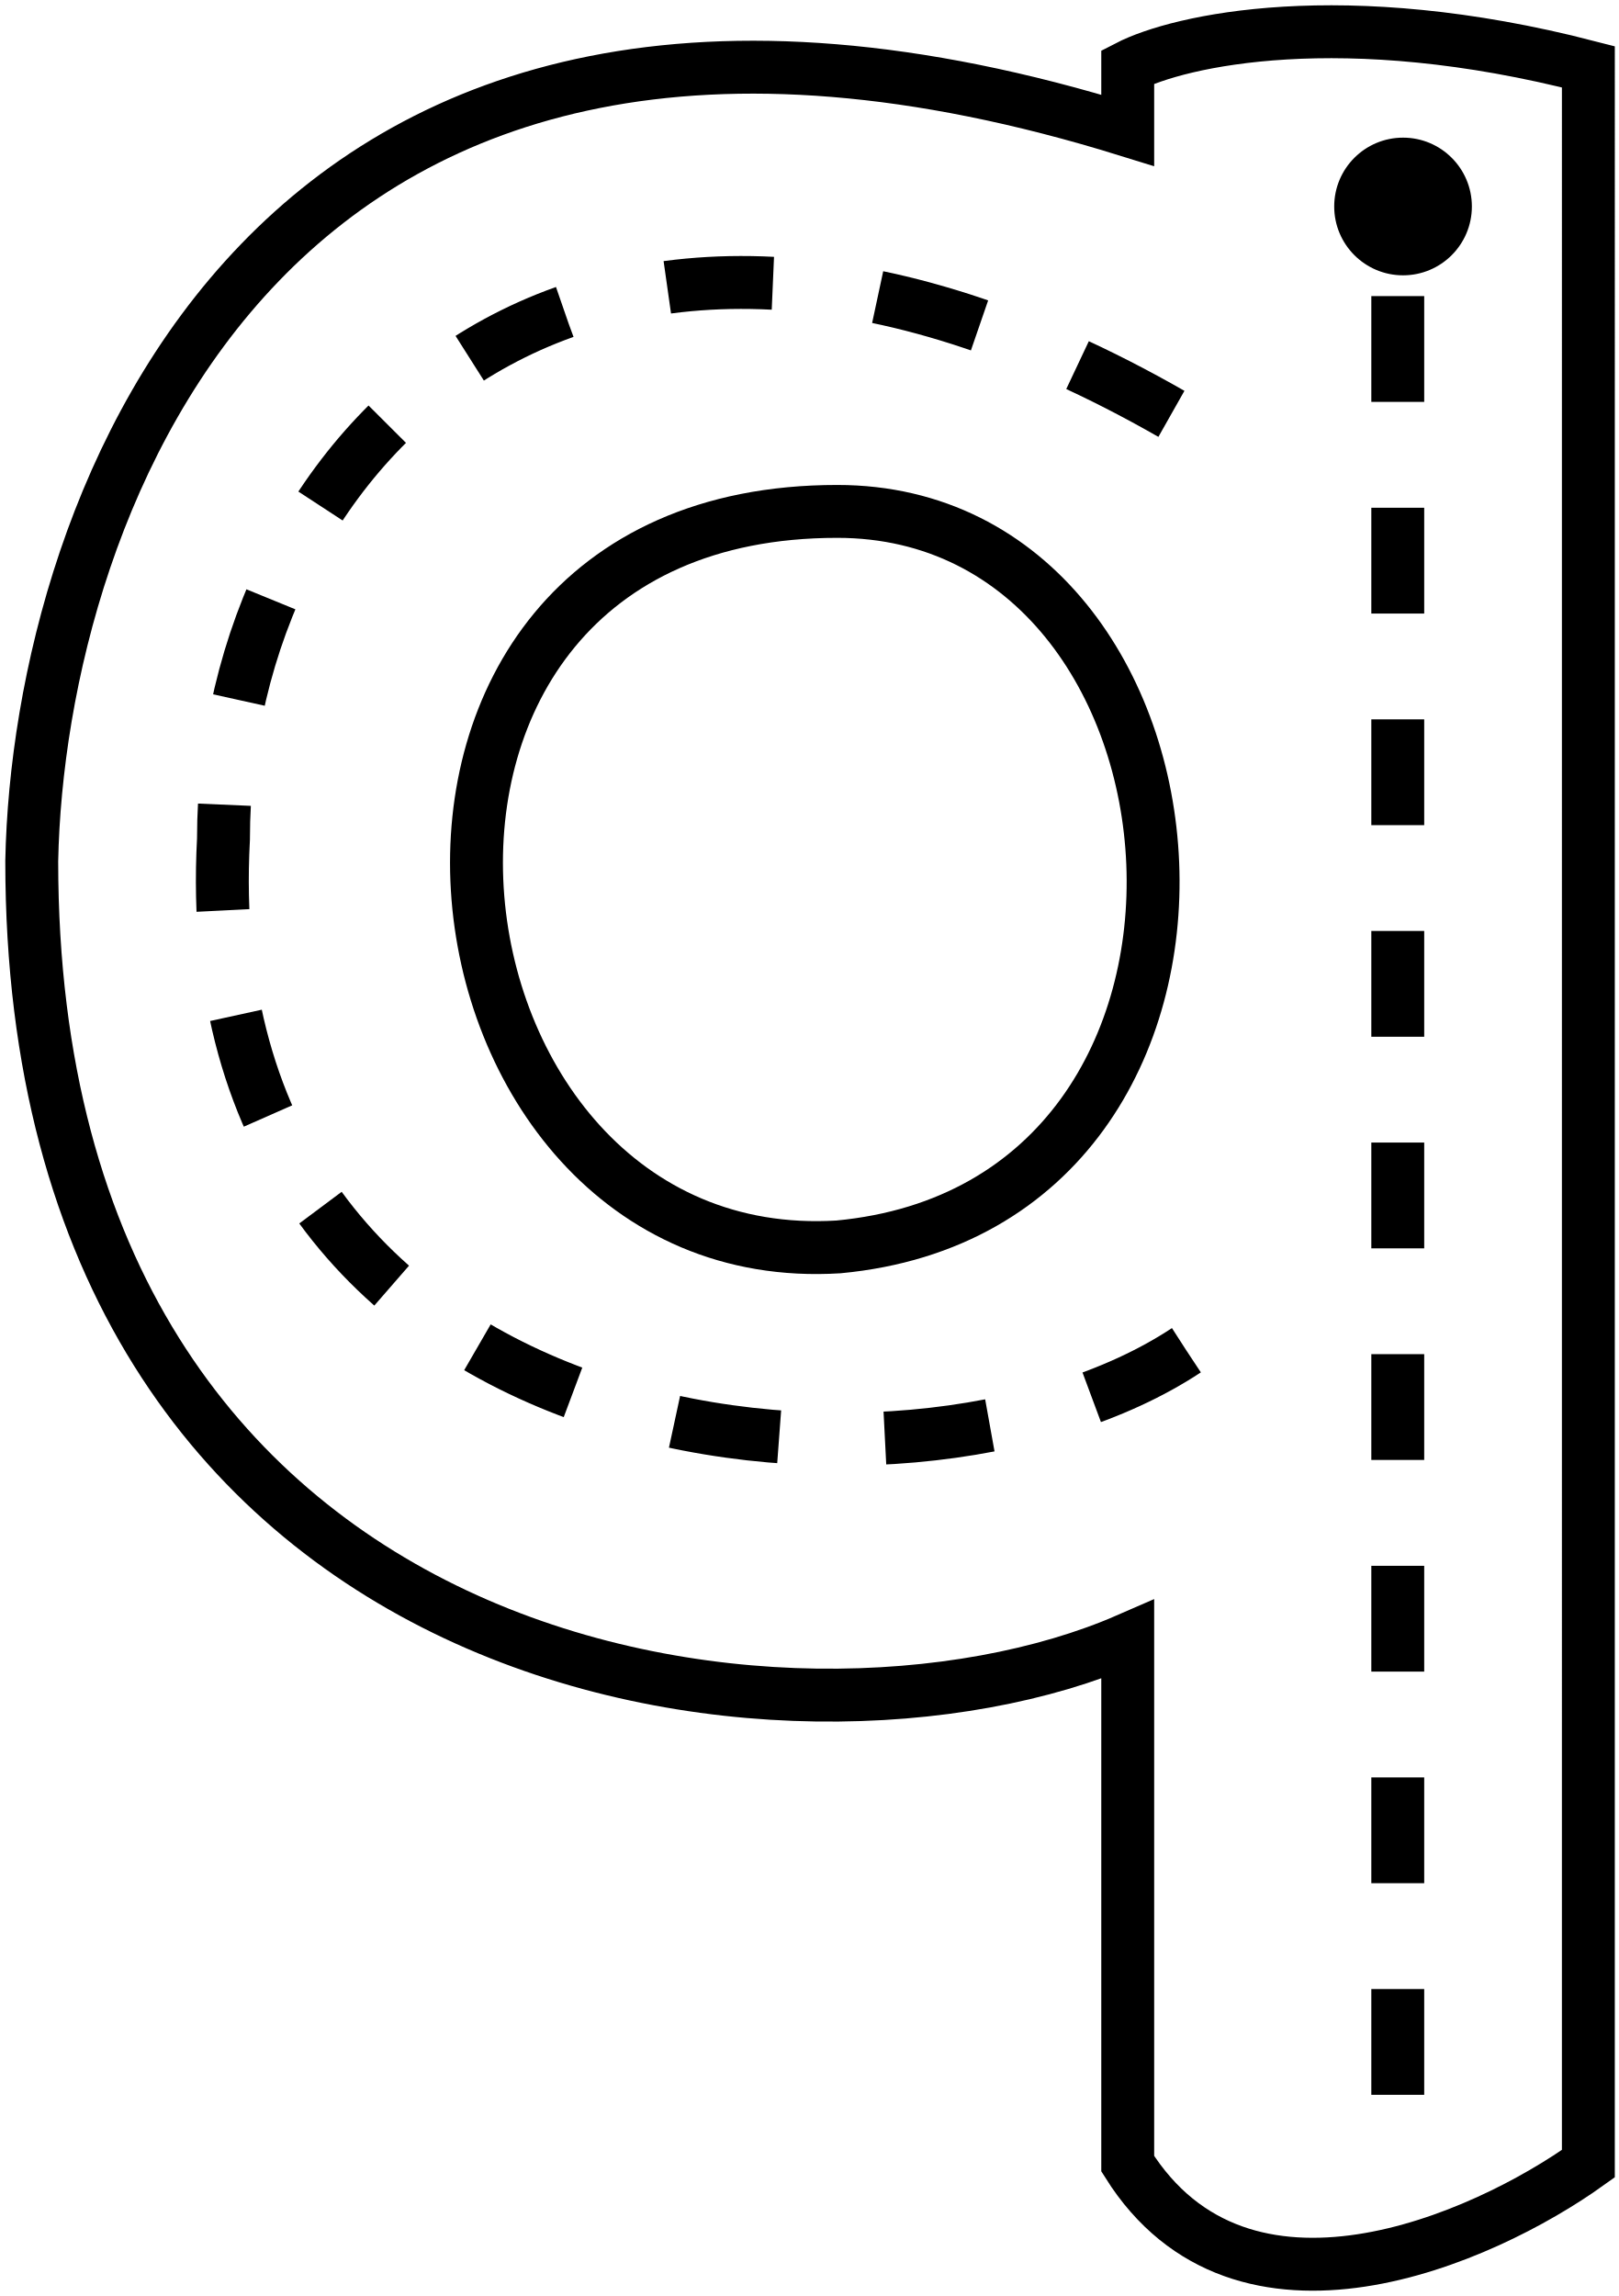
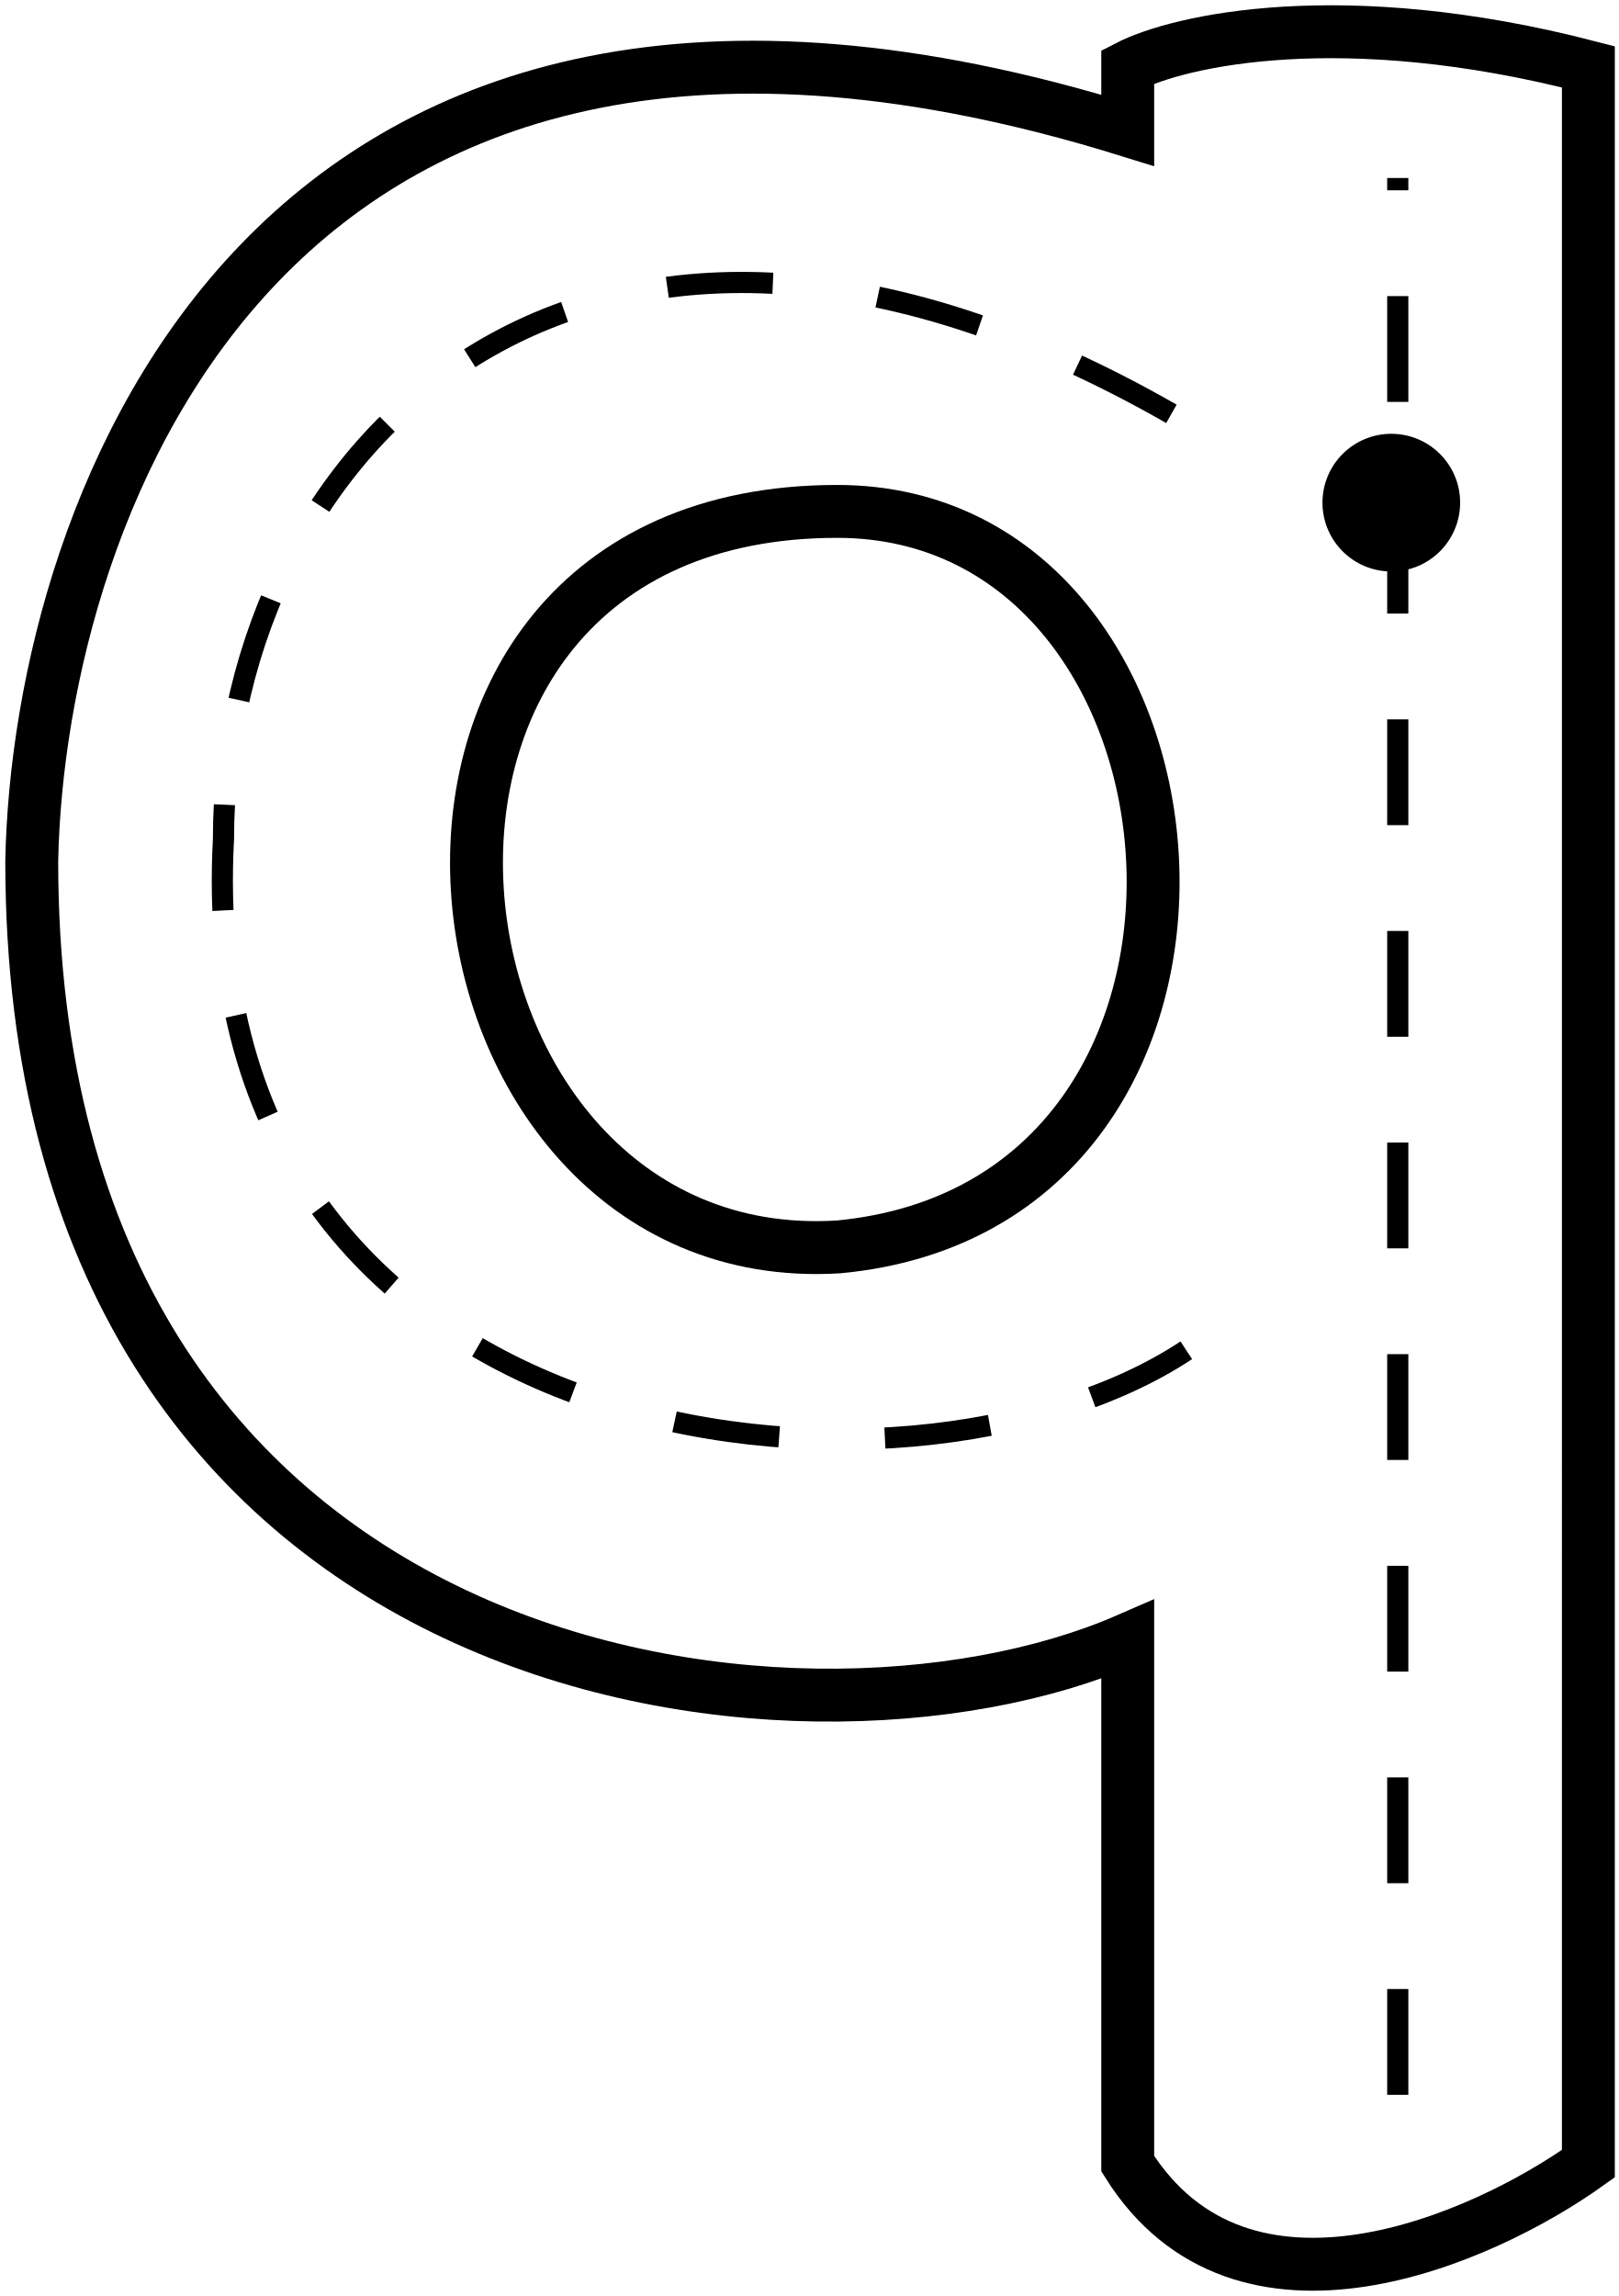
<svg xmlns="http://www.w3.org/2000/svg" width="153" height="217" viewBox="0 0 153 217" fill="none">
  <path d="M79.244 117.848C38.009 120.376 29.501 48.327 79.138 48.334C116.172 48.334 121.585 113.87 79.244 117.848Z" stroke="black" stroke-width="5" />
-   <circle cx="6.506" cy="6.506" r="6.506" transform="matrix(1 8.74228e-08 8.74228e-08 -1 126.11 26.0212)" fill="black" />
+   <circle cx="6.506" cy="6.506" r="6.506" transform="matrix(1 8.74228e-08 8.74228e-08 -1 125 54.0117)" fill="black" />
  <path d="M3 81.383C3 159.451 75.232 168.629 106.593 154.95L106.593 204.494C117.403 221.71 140.123 211.668 150.132 204.494L150.133 6.316C126.912 0.311 111.431 3.814 106.593 6.316L106.593 12.321C25.32 -12.901 3.667 47.853 3 81.383Z" stroke="black" stroke-width="5" />
-   <path d="M132.117 197.986L132.117 16.823M112.127 127.621C85.65 145.125 17.967 138.123 21.123 79.311C21.123 42.028 55.736 6.741 112.127 39.928" stroke="black" stroke-width="5" stroke-dasharray="10 10" />
+   <path d="M132.117 197.986L132.117 16.823M112.127 127.621C85.65 145.125 17.967 138.123 21.123 79.311C21.123 42.028 55.736 6.741 112.127 39.928" stroke="black" stroke-width="2" stroke-dasharray="10 10" />
</svg>
